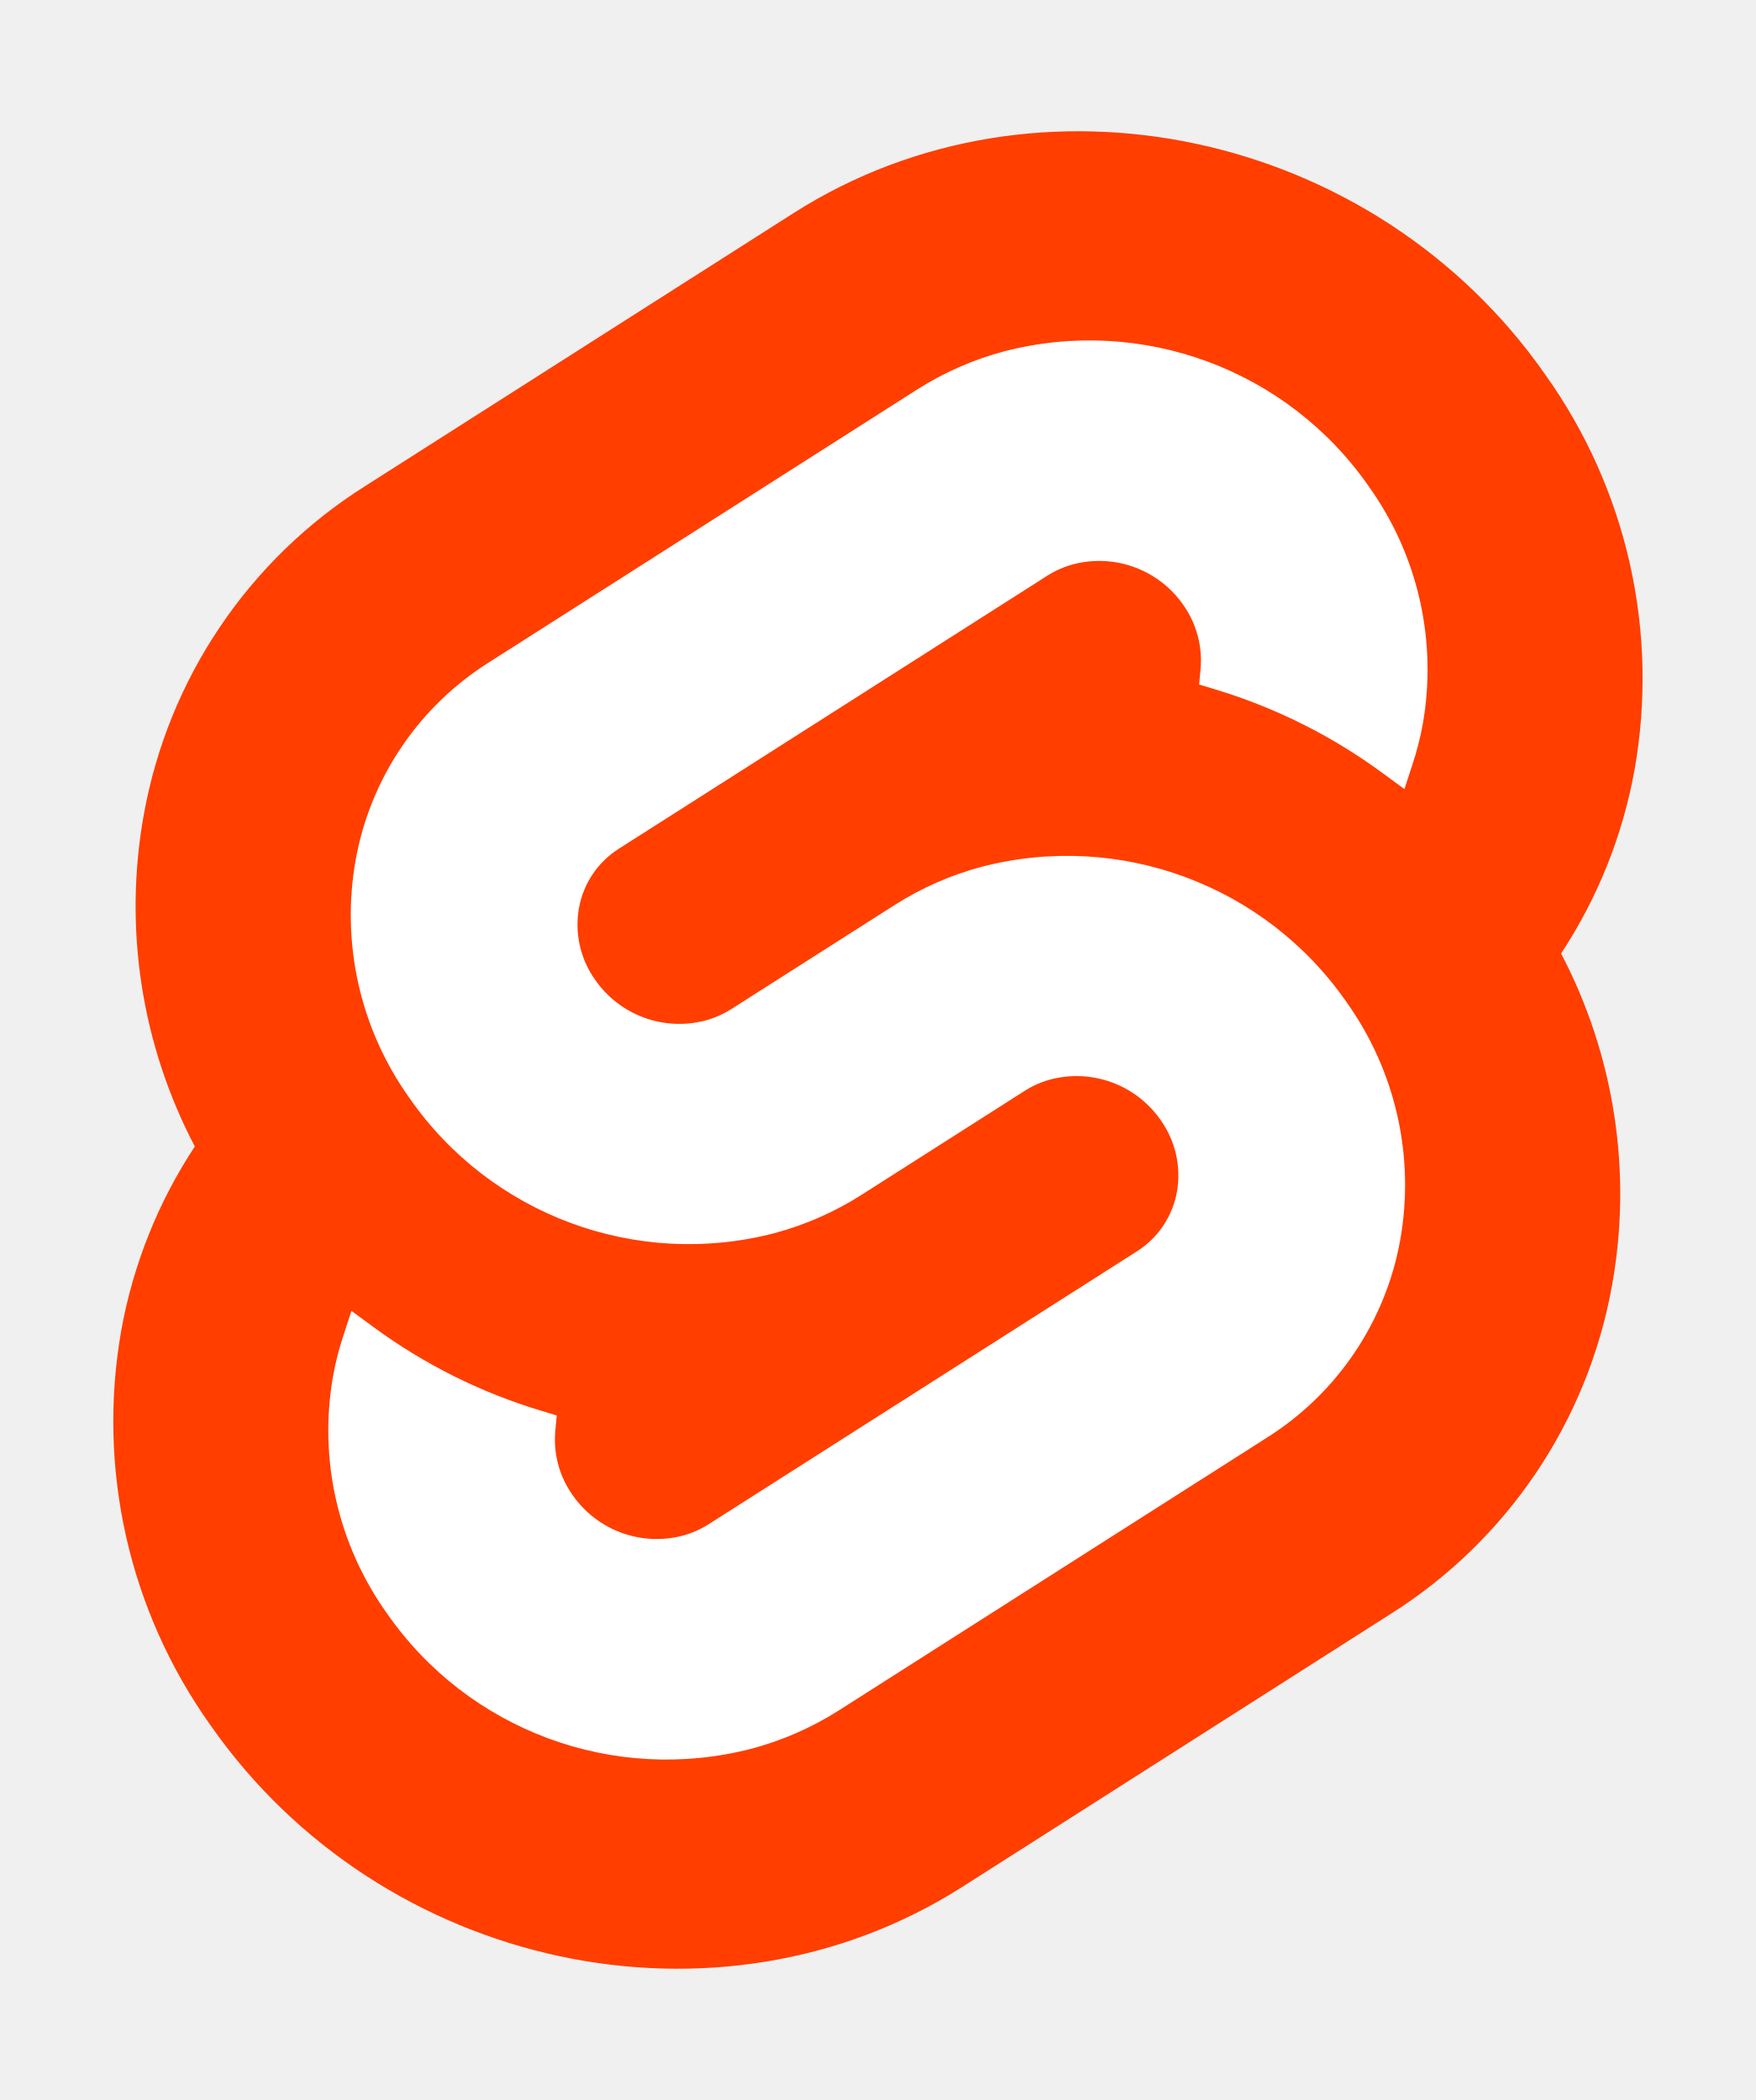
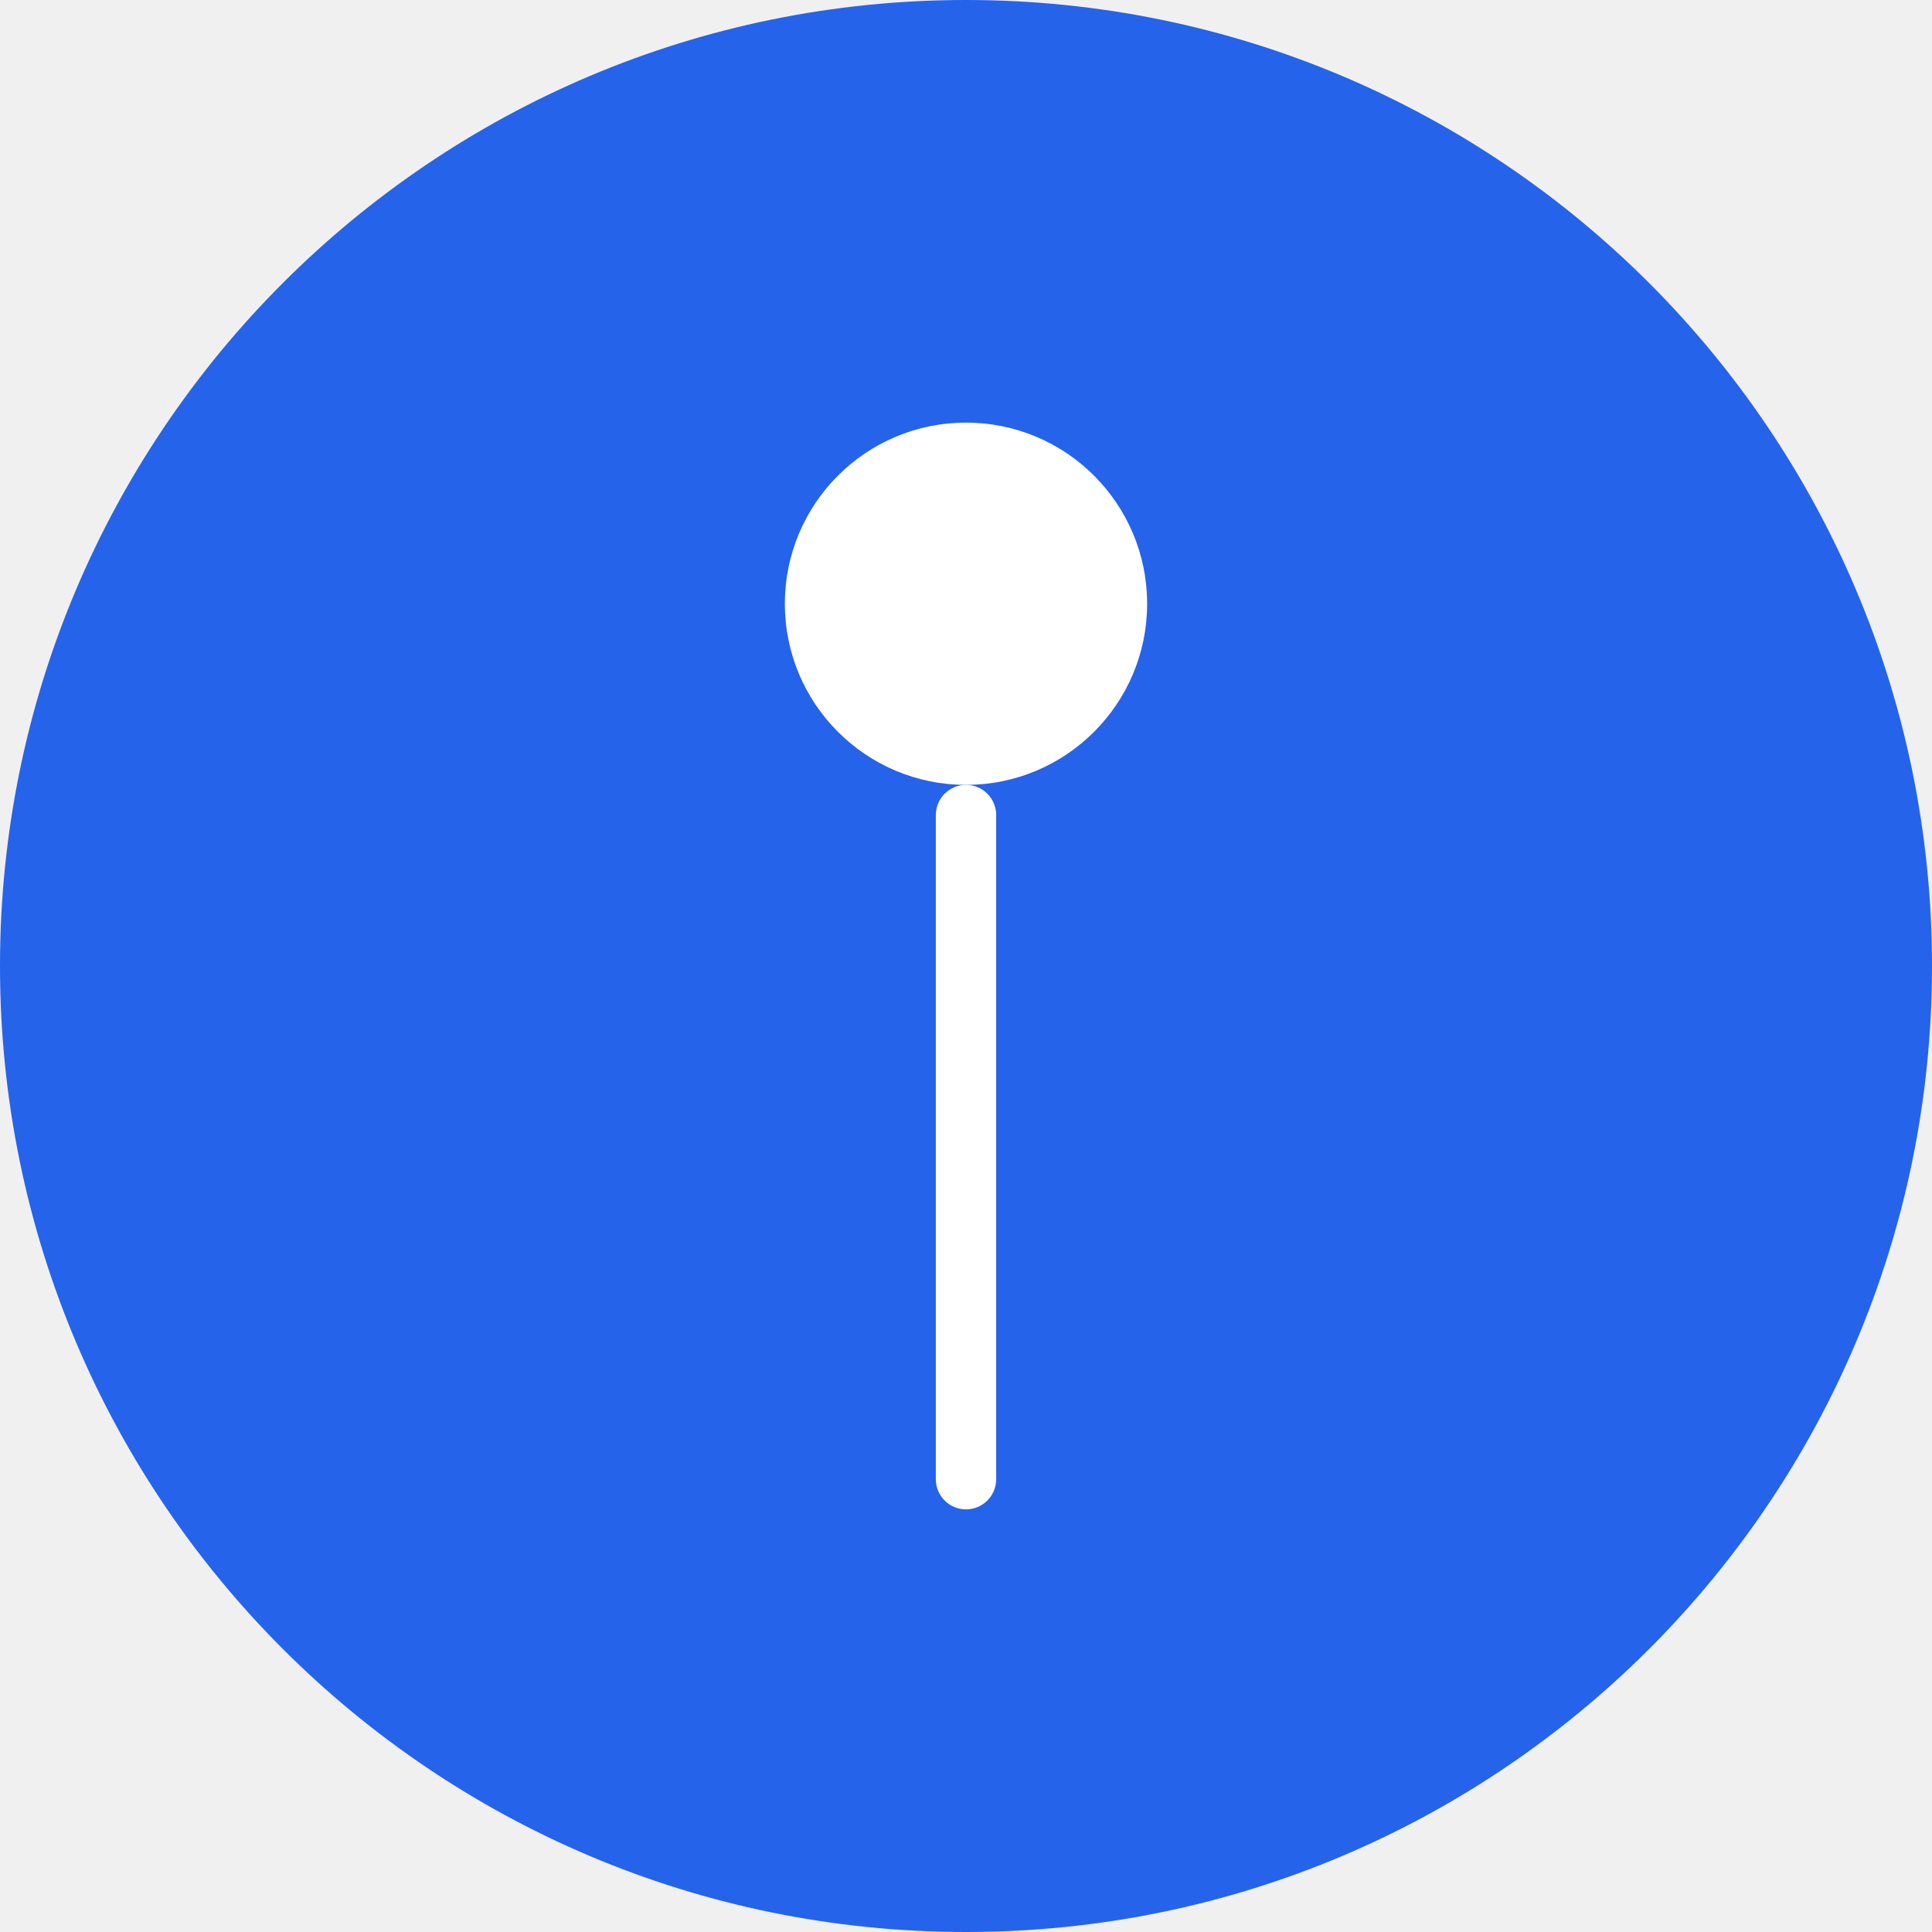
- <svg xmlns="http://www.w3.org/2000/svg" width="107" height="128" viewBox="0 0 107 128">
-   <path d="M94.157 22.819c-10.4-14.885-30.94-19.297-45.792-9.835L22.282 29.608A29.92 29.92 0 0 0 8.764 49.65a31.5 31.5 0 0 0 3.108 20.231 30 30 0 0 0-4.477 11.183 31.9 31.9 0 0 0 5.448 24.116c10.402 14.887 30.942 19.297 45.791 9.835l26.083-16.624A29.92 29.92 0 0 0 98.235 78.35a31.53 31.53 0 0 0-3.105-20.232 30 30 0 0 0 4.474-11.182 31.88 31.88 0 0 0-5.447-24.116" style="fill:#ff3e00" />
-   <path d="M45.817 106.582a20.72 20.72 0 0 1-22.237-8.243 19.17 19.17 0 0 1-3.277-14.503 18 18 0 0 1 .624-2.435l.49-1.498 1.337.981a33.6 33.6 0 0 0 10.203 5.098l.97.294-.09.968a5.85 5.85 0 0 0 1.052 3.878 6.24 6.24 0 0 0 6.695 2.485 5.8 5.8 0 0 0 1.603-.704L69.27 76.28a5.43 5.43 0 0 0 2.45-3.631 5.8 5.8 0 0 0-.987-4.371 6.24 6.24 0 0 0-6.698-2.487 5.7 5.7 0 0 0-1.6.704l-9.953 6.345a19 19 0 0 1-5.296 2.326 20.72 20.72 0 0 1-22.237-8.243 19.17 19.17 0 0 1-3.277-14.502 17.99 17.99 0 0 1 8.13-12.052l26.081-16.623a19 19 0 0 1 5.3-2.329 20.72 20.72 0 0 1 22.237 8.243 19.17 19.17 0 0 1 3.277 14.503 18 18 0 0 1-.624 2.435l-.49 1.498-1.337-.98a33.6 33.6 0 0 0-10.203-5.1l-.97-.294.09-.968a5.86 5.86 0 0 0-1.052-3.878 6.24 6.24 0 0 0-6.696-2.485 5.8 5.8 0 0 0-1.602.704L37.73 51.72a5.42 5.42 0 0 0-2.449 3.63 5.79 5.79 0 0 0 .986 4.372 6.24 6.24 0 0 0 6.698 2.486 5.8 5.8 0 0 0 1.602-.704l9.952-6.342a19 19 0 0 1 5.295-2.328 20.72 20.72 0 0 1 22.237 8.242 19.17 19.17 0 0 1 3.277 14.503 18 18 0 0 1-8.13 12.053l-26.081 16.622a19 19 0 0 1-5.3 2.328" style="fill:#fff" />
+ <svg xmlns="http://www.w3.org/2000/svg" width="32" height="32" viewBox="0 0 32 32">
+   <circle cx="16" cy="16" r="16" fill="#2563eb" />
+   <circle cx="16" cy="10" r="3" fill="#ffffff" />
+   <rect x="15.5" y="13" width="1" height="12" fill="#ffffff" rx="0.5" />
</svg>
